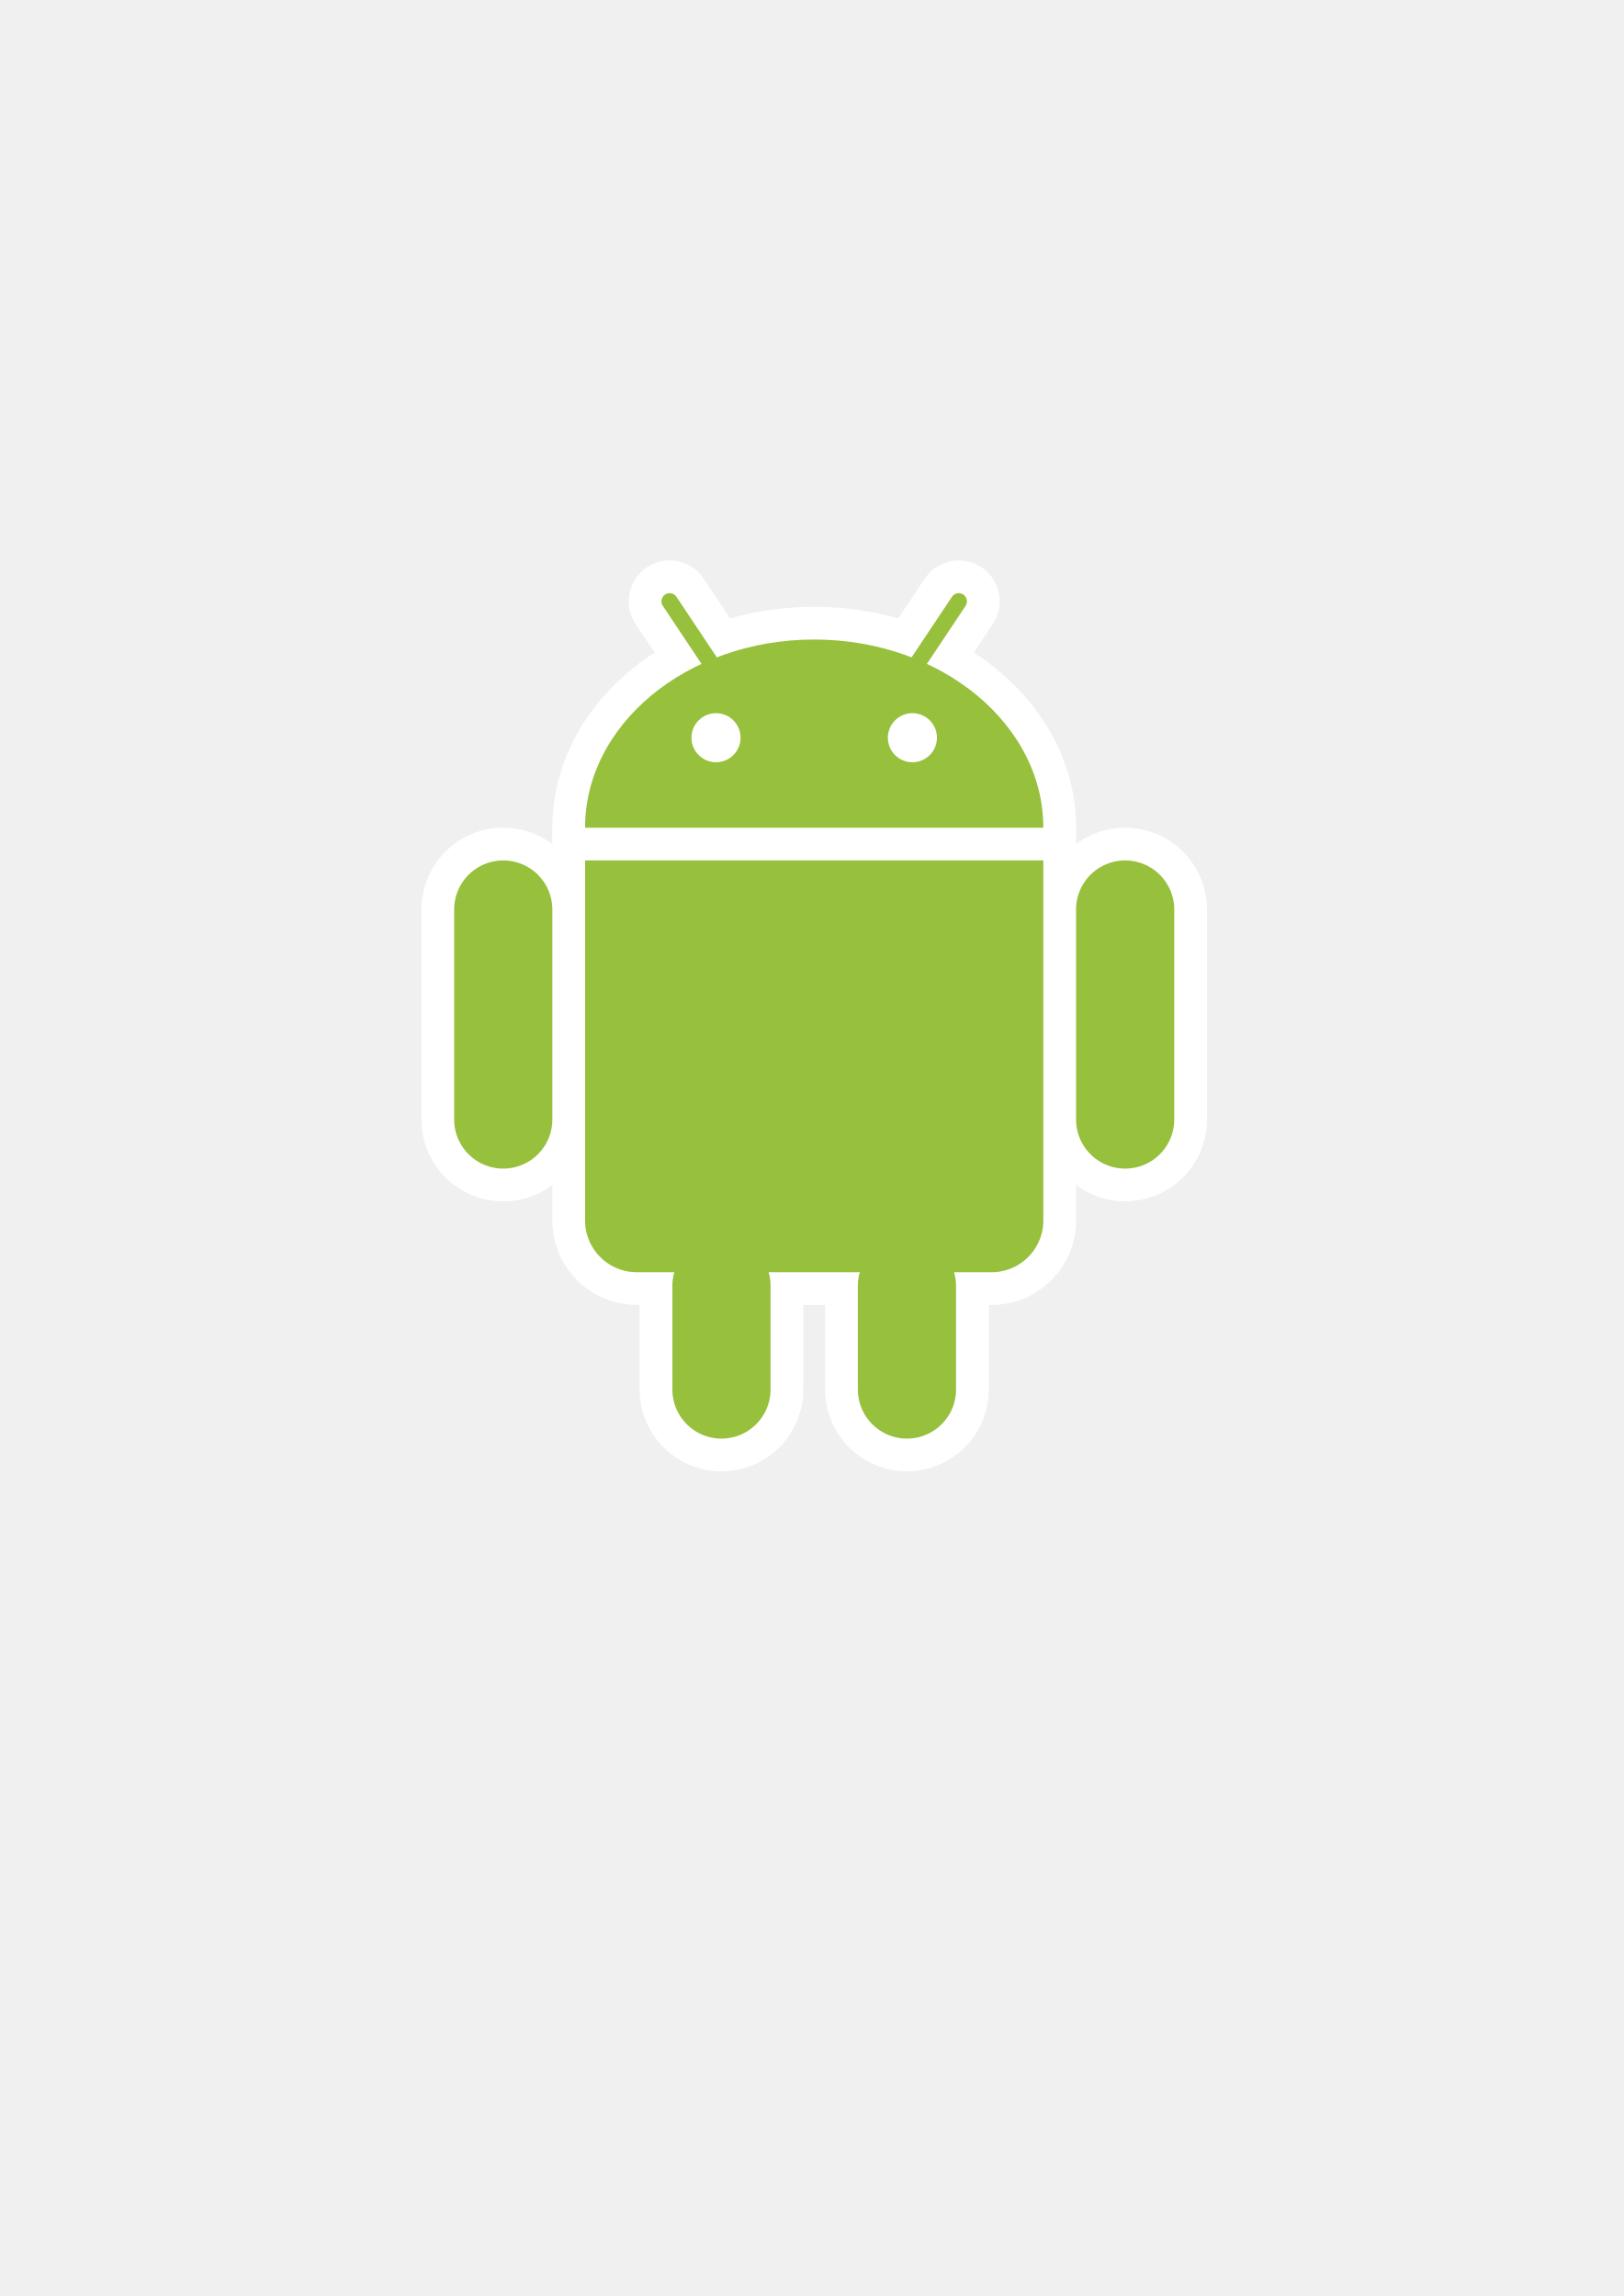
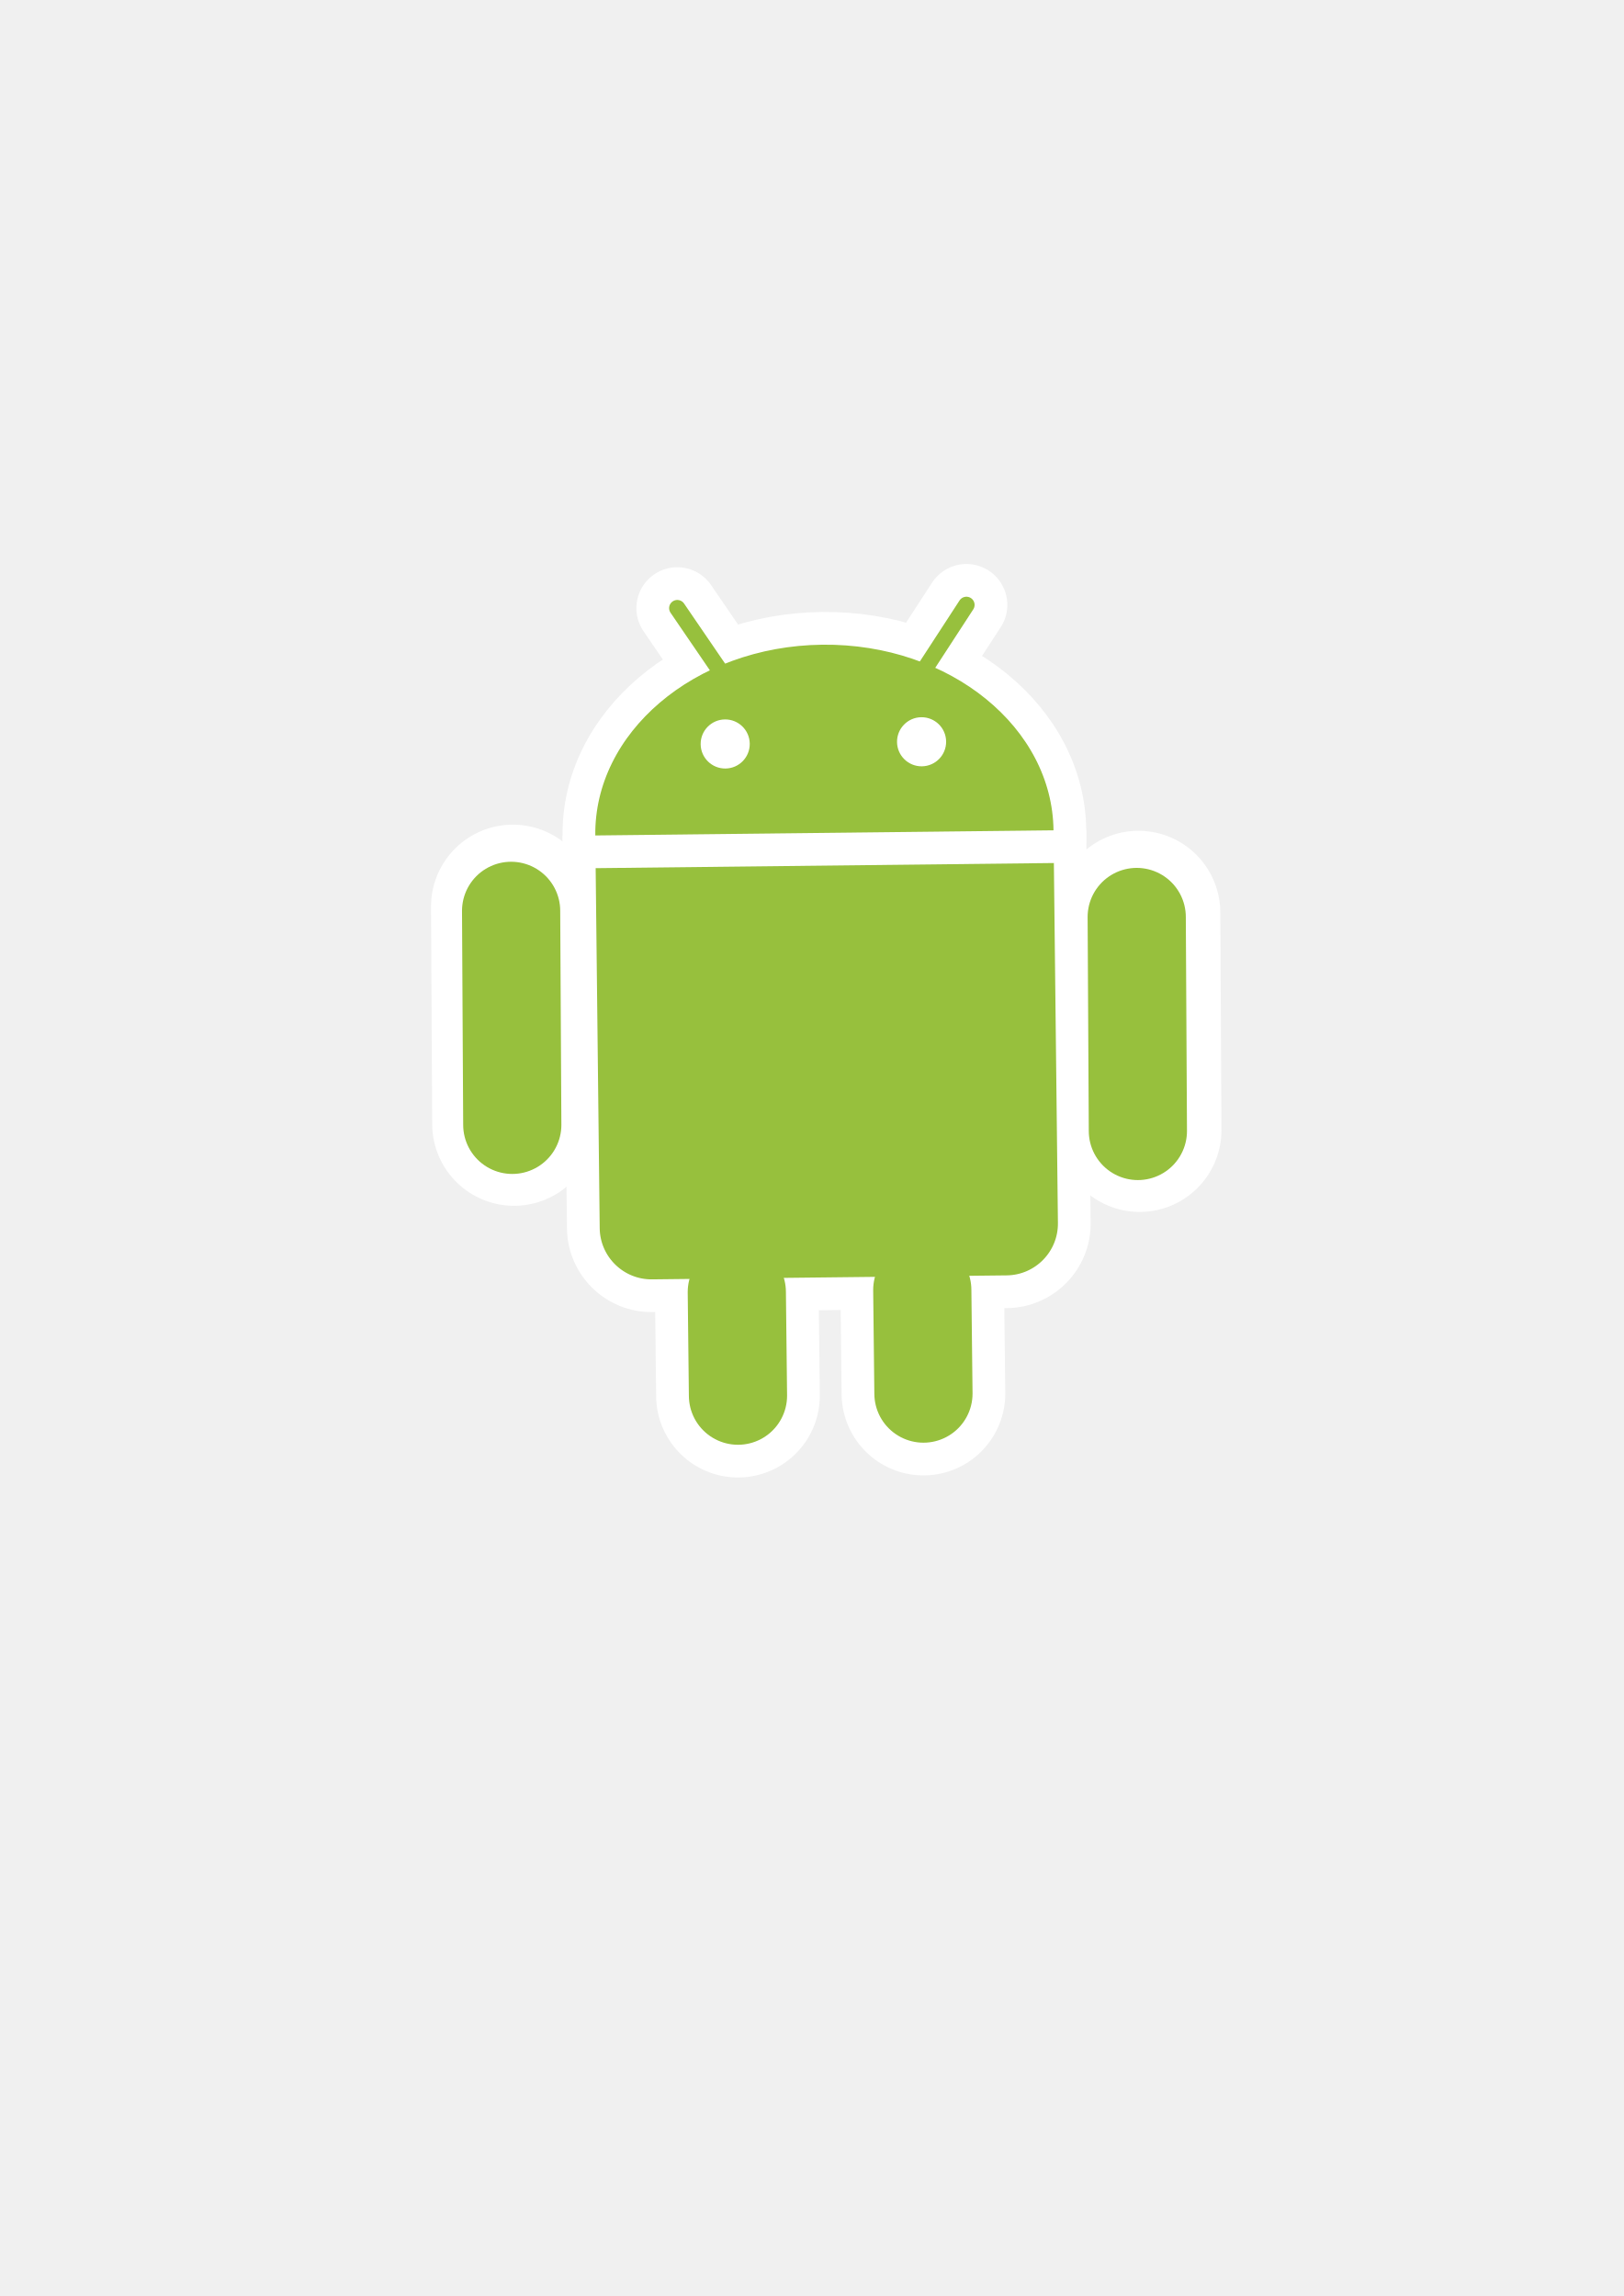
<svg xmlns="http://www.w3.org/2000/svg" id="svg2" version="1.1" width="744.094" height="1052.362" xml:space="preserve">
  <defs id="defs6" />
  <g id="g10" transform="matrix(1.25,0,0,-1.25,0,1052.362)">
-     <g id="g3103">
-       <path d="m 351.5,621.39 c 0,0 -12,-18 -12,-18" style="fill:#000000;fill-opacity:1;fill-rule:nonzero;stroke:none" id="path16" />
-       <path d="m 351.5,621.39 c 0,0 -12,-18 -12,-18" style="fill:none;stroke:#ffffff;stroke-width:30;stroke-linecap:round;stroke-linejoin:miter;stroke-miterlimit:4;stroke-opacity:1;stroke-dasharray:none" id="path18" />
-       <path d="m 245.5,621.39 c 0,0 12,-18 12,-18" style="fill:#000000;fill-opacity:1;fill-rule:nonzero;stroke:none" id="path20" />
-       <path d="m 245.5,621.39 c 0,0 12,-18 12,-18" style="fill:none;stroke:#ffffff;stroke-width:30;stroke-linecap:round;stroke-linejoin:miter;stroke-miterlimit:4;stroke-opacity:1;stroke-dasharray:none" id="path22" />
-       <path d="m 264.5,370.39 c 0,0 0,-38 0,-38" style="fill:#000000;fill-opacity:1;fill-rule:nonzero;stroke:none" id="path24" />
-       <path d="m 264.5,370.39 c 0,0 0,-38 0,-38" style="fill:none;stroke:#ffffff;stroke-width:60;stroke-linecap:round;stroke-linejoin:miter;stroke-miterlimit:4;stroke-opacity:1;stroke-dasharray:none" id="path26" />
-       <path d="m 332.5,370.39 c 0,0 0,-38 0,-38" style="fill:#000000;fill-opacity:1;fill-rule:nonzero;stroke:none" id="path28" />
-       <path d="m 332.5,370.39 c 0,0 0,-38 0,-38" style="fill:none;stroke:#ffffff;stroke-width:60;stroke-linecap:round;stroke-linejoin:miter;stroke-miterlimit:4;stroke-opacity:1;stroke-dasharray:none" id="path30" />
-       <path d="m 184.5,508.39 c 0,0 0,-77 0,-77" style="fill:#000000;fill-opacity:1;fill-rule:nonzero;stroke:none" id="path32" />
-       <path d="m 184.5,508.39 c 0,0 0,-77 0,-77" style="fill:none;stroke:#ffffff;stroke-width:60;stroke-linecap:round;stroke-linejoin:miter;stroke-miterlimit:4;stroke-opacity:1;stroke-dasharray:none" id="path34" />
-       <path d="m 412.5,508.39 c 0,0 0,-77 0,-77" style="fill:#000000;fill-opacity:1;fill-rule:nonzero;stroke:none" id="path36" />
-       <path d="m 412.5,508.39 c 0,0 0,-77 0,-77" style="fill:none;stroke:#ffffff;stroke-width:60;stroke-linecap:round;stroke-linejoin:miter;stroke-miterlimit:4;stroke-opacity:1;stroke-dasharray:none" id="path38" />
-       <path d="m 298.5,613.39 c 49.706,0 90,-33.579 90,-75 0,-41.422 -40.294,-75 -90,-75 -49.705,0 -90,33.578 -90,75 0,41.421 40.295,75 90,75 z" style="fill:#97c03d;fill-opacity:1;fill-rule:nonzero;stroke:none" id="path40" />
-       <path d="m 298.5,613.39 c 49.706,0 90,-33.579 90,-75 0,-41.422 -40.294,-75 -90,-75 -49.705,0 -90,33.578 -90,75 0,41.421 40.295,75 90,75 z" style="fill:none;stroke:#ffffff;stroke-width:12;stroke-linecap:round;stroke-linejoin:miter;stroke-miterlimit:4;stroke-opacity:1;stroke-dasharray:none" id="path42" />
-       <path d="m 388.5,532.39 c 0,0 -180,0 -180,0 0,0 0,-138 0,-138 0,-13.808 11.193,-25 25,-25 0,0 130,0 130,0 13.808,0 25,11.192 25,25 0,0 0,138 0,138 z" style="fill:#97c03d;fill-opacity:1;fill-rule:nonzero;stroke:none" id="path44" />
-       <path d="m 388.5,532.39 c 0,0 -180,0 -180,0 0,0 0,-138 0,-138 0,-13.808 11.193,-25 25,-25 0,0 130,0 130,0 13.808,0 25,11.192 25,25 0,0 0,138 0,138 z" style="fill:none;stroke:#ffffff;stroke-width:12;stroke-linecap:round;stroke-linejoin:miter;stroke-miterlimit:4;stroke-opacity:1;stroke-dasharray:none" id="path46" />
-       <path d="m 262.5,580.39 c 4.971,0 9,-4.029 9,-9 0,-4.971 -4.029,-9 -9,-9 -4.971,0 -9,4.029 -9,9 0,4.971 4.029,9 9,9 z" style="fill:#ffffff;fill-opacity:1;fill-rule:nonzero;stroke:none" id="path48" />
-       <path d="m 334.5,580.39 c 4.971,0 9,-4.029 9,-9 0,-4.971 -4.029,-9 -9,-9 -4.971,0 -9,4.029 -9,9 0,4.971 4.029,9 9,9 z" style="fill:#ffffff;fill-opacity:1;fill-rule:nonzero;stroke:none" id="path50" />
-       <path d="m 351.5,621.39 c 0,0 -24,-36 -24,-36" style="fill:#000000;fill-opacity:1;fill-rule:nonzero;stroke:none" id="path52" />
-       <path d="m 351.5,621.39 c 0,0 -24,-36 -24,-36" style="fill:none;stroke:#97c03d;stroke-width:6;stroke-linecap:round;stroke-linejoin:miter;stroke-miterlimit:4;stroke-opacity:1;stroke-dasharray:none" id="path54" />
-       <path d="m 245.5,621.39 c 0,0 24,-36 24,-36" style="fill:#000000;fill-opacity:1;fill-rule:nonzero;stroke:none" id="path56" />
-       <path d="m 245.5,621.39 c 0,0 24,-36 24,-36" style="fill:none;stroke:#97c03d;stroke-width:6;stroke-linecap:round;stroke-linejoin:miter;stroke-miterlimit:4;stroke-opacity:1;stroke-dasharray:none" id="path58" />
-       <path d="m 264.5,370.39 c 0,0 0,-38 0,-38" style="fill:#000000;fill-opacity:1;fill-rule:nonzero;stroke:none" id="path60" />
-       <path d="m 264.5,370.39 c 0,0 0,-38 0,-38" style="fill:none;stroke:#97c03d;stroke-width:36;stroke-linecap:round;stroke-linejoin:miter;stroke-miterlimit:4;stroke-opacity:1;stroke-dasharray:none" id="path62" />
-       <path d="m 332.5,370.39 c 0,0 0,-38 0,-38" style="fill:#000000;fill-opacity:1;fill-rule:nonzero;stroke:none" id="path64" />
-       <path d="m 332.5,370.39 c 0,0 0,-38 0,-38" style="fill:none;stroke:#97c03d;stroke-width:36;stroke-linecap:round;stroke-linejoin:miter;stroke-miterlimit:4;stroke-opacity:1;stroke-dasharray:none" id="path66" />
-       <path d="m 184.5,508.39 c 0,0 0,-77 0,-77" style="fill:#000000;fill-opacity:1;fill-rule:nonzero;stroke:none" id="path68" />
-       <path d="m 184.5,508.39 c 0,0 0,-77 0,-77" style="fill:none;stroke:#97c03d;stroke-width:36;stroke-linecap:round;stroke-linejoin:miter;stroke-miterlimit:4;stroke-opacity:1;stroke-dasharray:none" id="path70" />
-       <path d="m 412.5,508.39 c 0,0 0,-77 0,-77" style="fill:#000000;fill-opacity:1;fill-rule:nonzero;stroke:none" id="path72" />
-       <path d="m 412.5,508.39 c 0,0 0,-77 0,-77" style="fill:none;stroke:#97c03d;stroke-width:36;stroke-linecap:round;stroke-linejoin:miter;stroke-miterlimit:4;stroke-opacity:1;stroke-dasharray:none" id="path74" />
+     <g id="g5894">
+       <path d="m 354.303,620.087 c 0,0 -11.797,-18.134 -11.797,-18.134" style="fill:#000000;fill-opacity:1;fill-rule:nonzero;stroke:none" id="path16" />
+       <path d="m 354.303,620.087 c 0,0 -11.797,-18.134 -11.797,-18.134" style="fill:none;stroke:#ffffff;stroke-width:30;stroke-linecap:round;stroke-linejoin:miter;stroke-miterlimit:4;stroke-opacity:1;stroke-dasharray:none" id="path18" />
+       <path d="m 248.31,618.897 c 0,0 12.201,-17.864 12.201,-17.864" style="fill:#000000;fill-opacity:1;fill-rule:nonzero;stroke:none" id="path20" />
+       <path d="m 248.31,618.897 c 0,0 12.201,-17.864 12.201,-17.864" style="fill:none;stroke:#ffffff;stroke-width:30;stroke-linecap:round;stroke-linejoin:miter;stroke-miterlimit:4;stroke-opacity:1;stroke-dasharray:none" id="path22" />
+       <path d="m 270.127,368.126 c 0,0 0.427,-37.998 0.427,-37.998" style="fill:#000000;fill-opacity:1;fill-rule:nonzero;stroke:none" id="path24" />
+       <path d="m 270.127,368.126 c 0,0 0.427,-37.998 0.427,-37.998" style="fill:none;stroke:#ffffff;stroke-width:60;stroke-linecap:round;stroke-linejoin:miter;stroke-miterlimit:4;stroke-opacity:1;stroke-dasharray:none" id="path26" />
+       <path d="m 338.123,368.89 c 0,0 0.427,-37.998 0.427,-37.998" style="fill:#000000;fill-opacity:1;fill-rule:nonzero;stroke:none" id="path28" />
+       <path d="m 338.123,368.89 c 0,0 0.427,-37.998 0.427,-37.998" style="fill:none;stroke:#ffffff;stroke-width:60;stroke-linecap:round;stroke-linejoin:miter;stroke-miterlimit:4;stroke-opacity:1;stroke-dasharray:none" id="path30" />
+       <path d="m 188.583,505.219 c 0,0 0.865,-76.995 0.865,-76.995" style="fill:#000000;fill-opacity:1;fill-rule:nonzero;stroke:none" id="path32" />
+       <path d="m 396.652,507.137 c 0,0 0.865,-76.995 0.865,-76.995" style="fill:#000000;fill-opacity:1;fill-rule:nonzero;stroke:none" id="path36" />
+       <path d="m 301.397,611.492 c 49.703,0.558 90.371,-32.566 90.836,-73.985 0.465,-41.419 -39.449,-75.448 -89.152,-76.006 -49.702,-0.558 -90.371,32.565 -90.836,73.985 -0.465,41.418 39.45,75.448 89.152,76.006 z" style="fill:#97c03d;fill-opacity:1;fill-rule:nonzero;stroke:none" id="path40" />
+       <path d="m 301.397,611.492 c 49.703,0.558 90.371,-32.566 90.836,-73.985 0.465,-41.419 -39.449,-75.448 -89.152,-76.006 -49.702,-0.558 -90.371,32.565 -90.836,73.985 -0.465,41.418 39.45,75.448 89.152,76.006 z" style="fill:none;stroke:#ffffff;stroke-width:12;stroke-linecap:round;stroke-linejoin:miter;stroke-miterlimit:4;stroke-opacity:1;stroke-dasharray:none" id="path42" />
+       <path d="m 392.3,531.508 c 0,0 -179.989,-2.021 -179.989,-2.021 0,0 1.55,-137.991 1.55,-137.991 0.155,-13.807 11.473,-24.873 25.279,-24.718 0,0 129.992,1.46 129.992,1.46 13.807,0.155 24.873,11.472 24.718,25.279 0,0 -1.55,137.991 -1.55,137.991 z" style="fill:#97c03d;fill-opacity:1;fill-rule:nonzero;stroke:none" id="path44" />
+       <path d="m 392.3,531.508 c 0,0 -179.989,-2.021 -179.989,-2.021 0,0 1.55,-137.991 1.55,-137.991 0.155,-13.807 11.473,-24.873 25.279,-24.718 0,0 129.992,1.46 129.992,1.46 13.807,0.155 24.873,11.472 24.718,25.279 0,0 -1.55,137.991 -1.55,137.991 z" style="fill:none;stroke:#ffffff;stroke-width:12;stroke-linecap:round;stroke-linejoin:miter;stroke-miterlimit:4;stroke-opacity:1;stroke-dasharray:none" id="path46" />
+       <path d="m 265.769,578.09 c 4.97,0.056 9.045,-3.928 9.1,-8.898 0.056,-4.97 -3.928,-9.045 -8.898,-9.1 -4.97,-0.056 -9.045,3.928 -9.1,8.898 -0.056,4.97 3.928,9.045 8.898,9.1 z" style="fill:#ffffff;fill-opacity:1;fill-rule:nonzero;stroke:none" id="path48" />
+       <path d="m 337.765,578.899 c 4.97,0.056 9.045,-3.928 9.1,-8.898 0.056,-4.97 -3.928,-9.045 -8.898,-9.1 -4.97,-0.056 -9.045,3.928 -9.1,8.898 -0.056,4.97 3.928,9.045 8.898,9.1 z" style="fill:#ffffff;fill-opacity:1;fill-rule:nonzero;stroke:none" id="path50" />
+       <path d="m 354.303,620.087 c 0,0 -23.594,-36.267 -23.594,-36.267" style="fill:#000000;fill-opacity:1;fill-rule:nonzero;stroke:none" id="path52" />
+       <path d="m 354.303,620.087 c 0,0 -23.594,-36.267 -23.594,-36.267" style="fill:none;stroke:#97c03d;stroke-width:6;stroke-linecap:round;stroke-linejoin:miter;stroke-miterlimit:4;stroke-opacity:1;stroke-dasharray:none" id="path54" />
+       <path d="m 248.31,618.897 c 0,0 24.403,-35.728 24.403,-35.728" style="fill:#000000;fill-opacity:1;fill-rule:nonzero;stroke:none" id="path56" />
+       <path d="m 248.31,618.897 c 0,0 24.403,-35.728 24.403,-35.728" style="fill:none;stroke:#97c03d;stroke-width:6;stroke-linecap:round;stroke-linejoin:miter;stroke-miterlimit:4;stroke-opacity:1;stroke-dasharray:none" id="path58" />
+       <path d="m 270.127,368.126 c 0,0 0.427,-37.998 0.427,-37.998" style="fill:#000000;fill-opacity:1;fill-rule:nonzero;stroke:none" id="path60" />
+       <path d="m 270.127,368.126 c 0,0 0.427,-37.998 0.427,-37.998" style="fill:none;stroke:#97c03d;stroke-width:36;stroke-linecap:round;stroke-linejoin:miter;stroke-miterlimit:4;stroke-opacity:1;stroke-dasharray:none" id="path62" />
+       <path d="m 338.123,368.89 c 0,0 0.427,-37.998 0.427,-37.998" style="fill:#000000;fill-opacity:1;fill-rule:nonzero;stroke:none" id="path64" />
+       <path d="m 338.123,368.89 c 0,0 0.427,-37.998 0.427,-37.998" style="fill:none;stroke:#97c03d;stroke-width:36;stroke-linecap:round;stroke-linejoin:miter;stroke-miterlimit:4;stroke-opacity:1;stroke-dasharray:none" id="path66" />
+       <path d="m 188.583,505.219 c 0,0 0.865,-76.995 0.865,-76.995" style="fill:#000000;fill-opacity:1;fill-rule:nonzero;stroke:none" id="path68" />
+       <path d="m 396.652,507.137 c 0,0 0.865,-76.995 0.865,-76.995" style="fill:#000000;fill-opacity:1;fill-rule:nonzero;stroke:none" id="path72" />
+       <g id="g5866">
+         <path id="path30-0" style="fill:none;stroke:#ffffff;stroke-width:60;stroke-linecap:round;stroke-linejoin:miter;stroke-miterlimit:4;stroke-opacity:1;stroke-dasharray:none" d="m 417.38,507.262 c 0,0 0.427,-79.757 0.427,-79.757" />
+         <path id="path62-8" style="fill:#550000;stroke:#97c03d;stroke-width:36;stroke-linecap:round;stroke-linejoin:miter;stroke-miterlimit:4;stroke-opacity:1;stroke-dasharray:none" d="m 416.738,505.656 c 0,0 0.427,-78.472 0.427,-78.472" />
+       </g>
+       <g id="g5866-2" transform="translate(-229.3552,2.248563)">
+         <path id="path30-0-2" style="fill:none;stroke:#ffffff;stroke-width:60;stroke-linecap:round;stroke-linejoin:miter;stroke-miterlimit:4;stroke-opacity:1;stroke-dasharray:none" d="m 417.38,507.262 c 0,0 0.427,-79.757 0.427,-79.757" />
+         <path id="path62-8-6" style="fill:#550000;stroke:#97c03d;stroke-width:36;stroke-linecap:round;stroke-linejoin:miter;stroke-miterlimit:4;stroke-opacity:1;stroke-dasharray:none" d="m 416.738,505.656 c 0,0 0.427,-78.472 0.427,-78.472" />
+       </g>
    </g>
  </g>
</svg>
